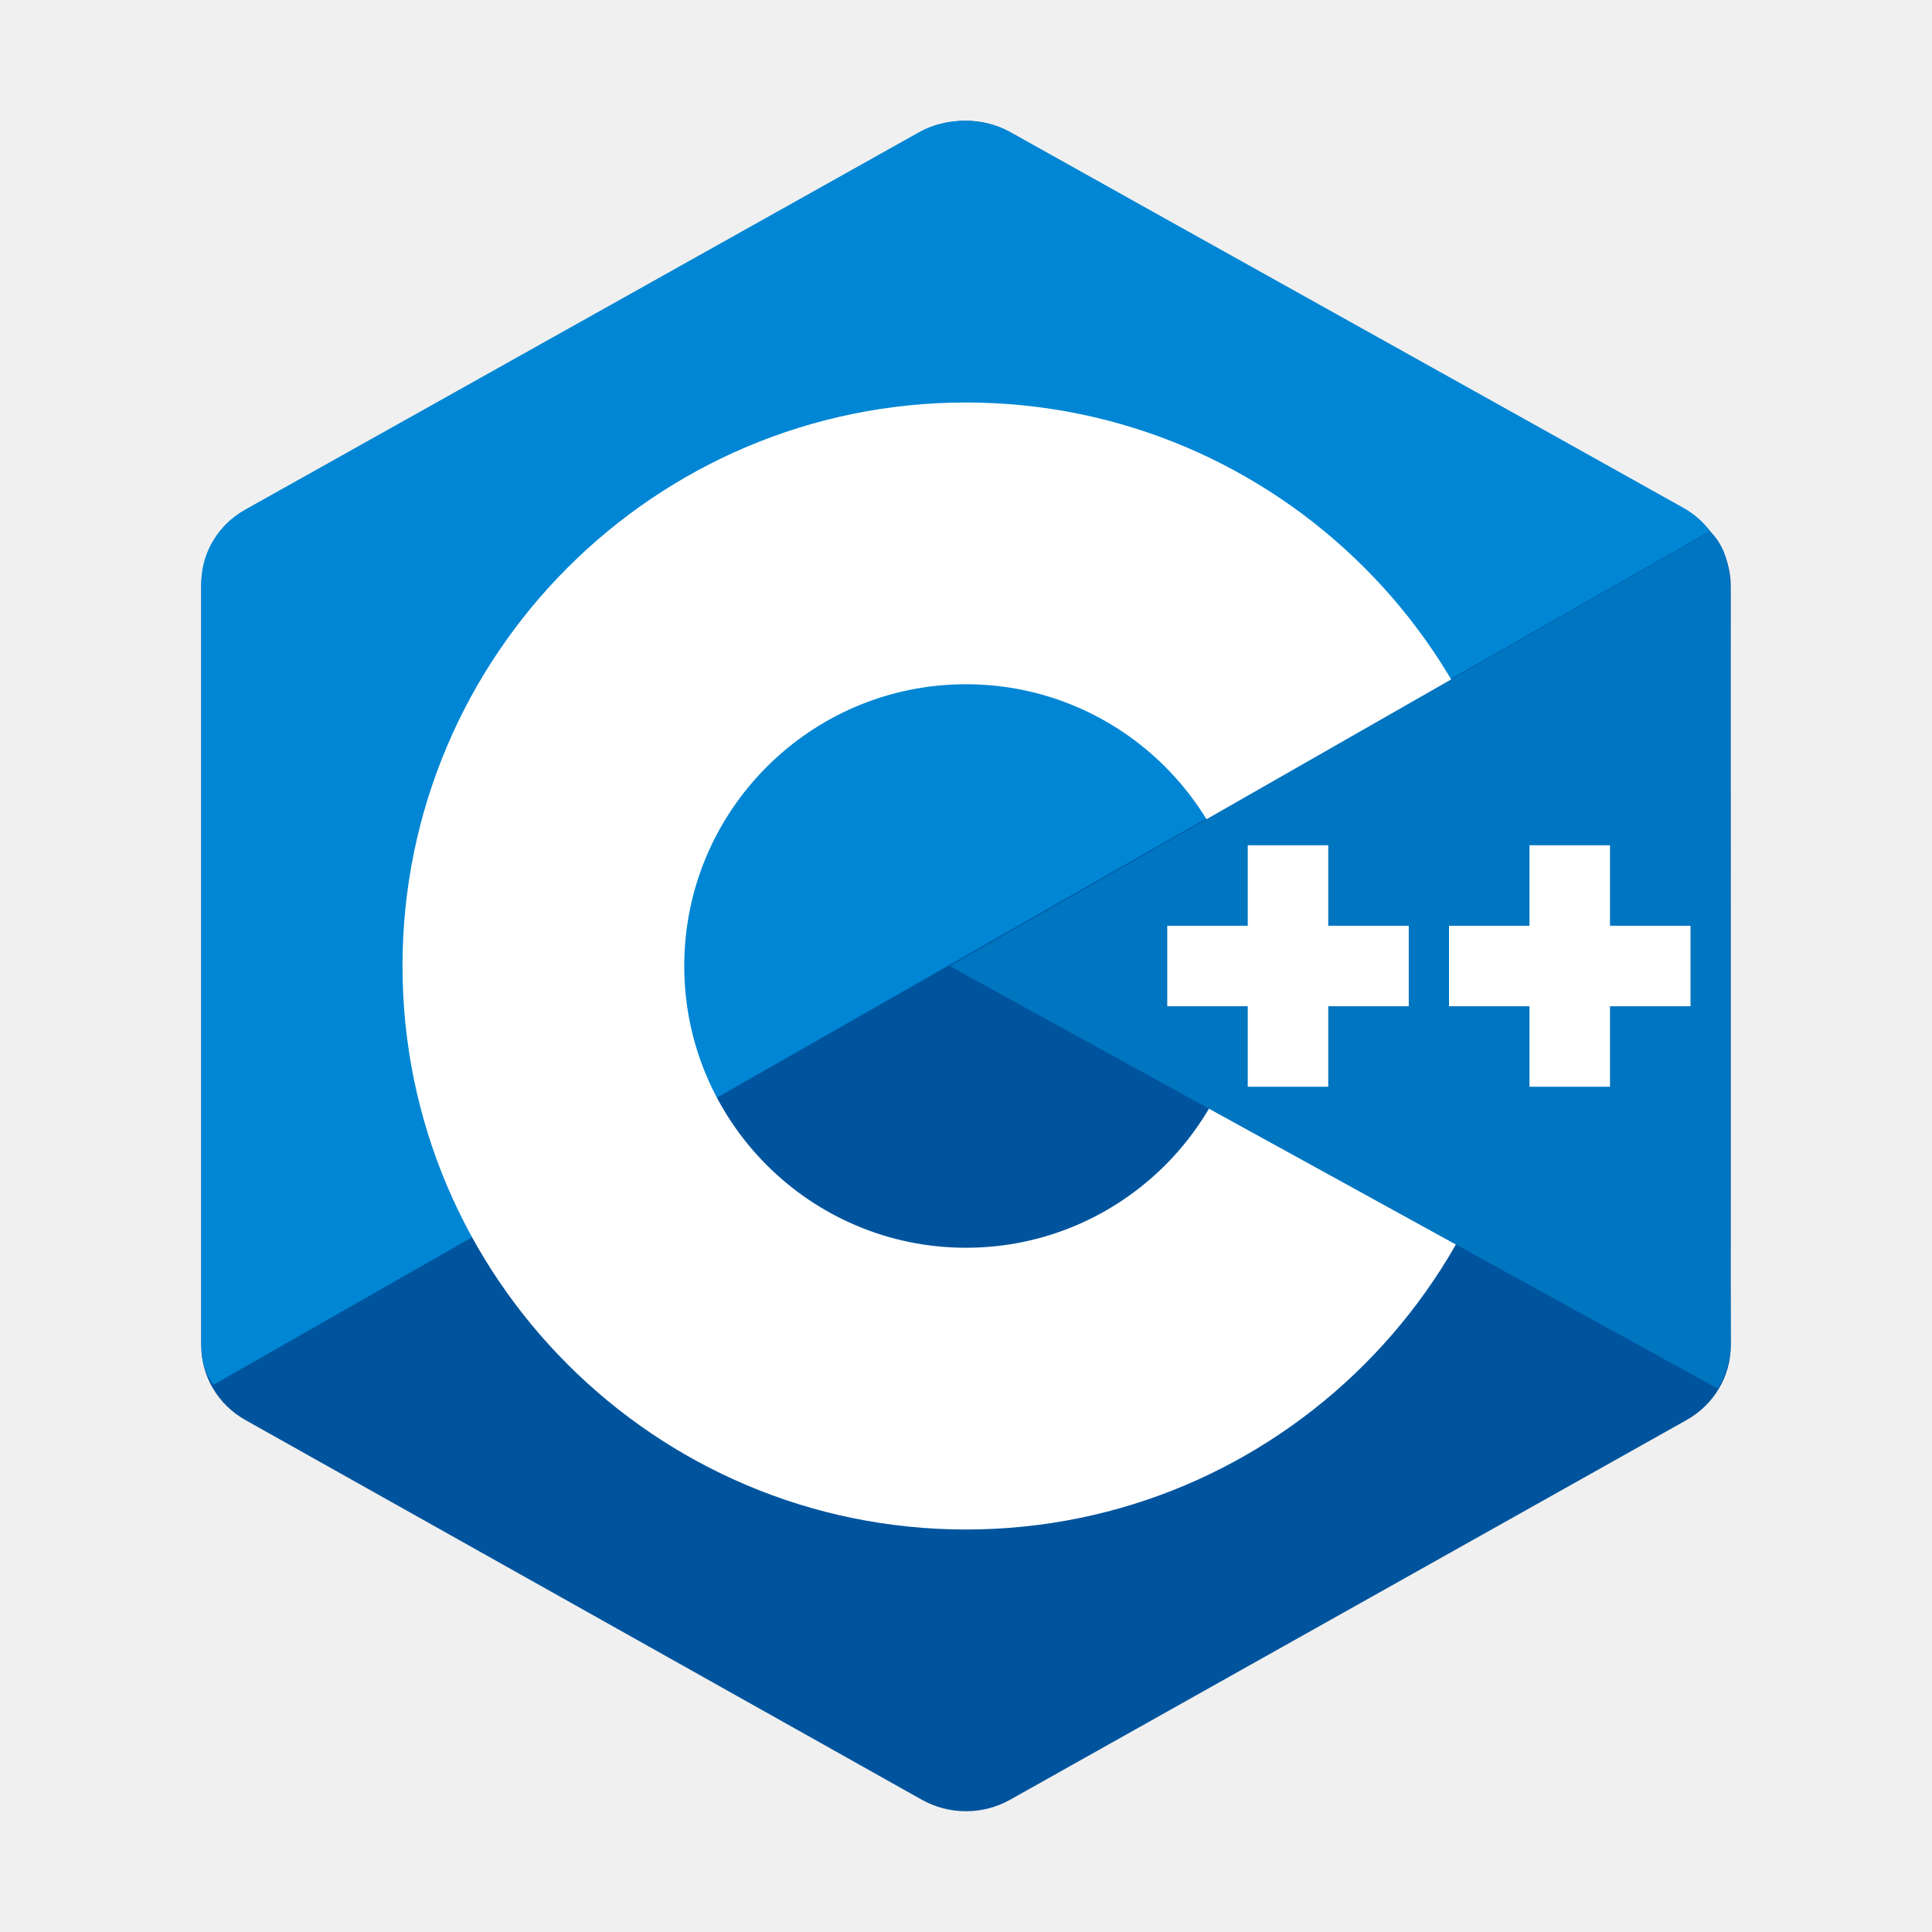
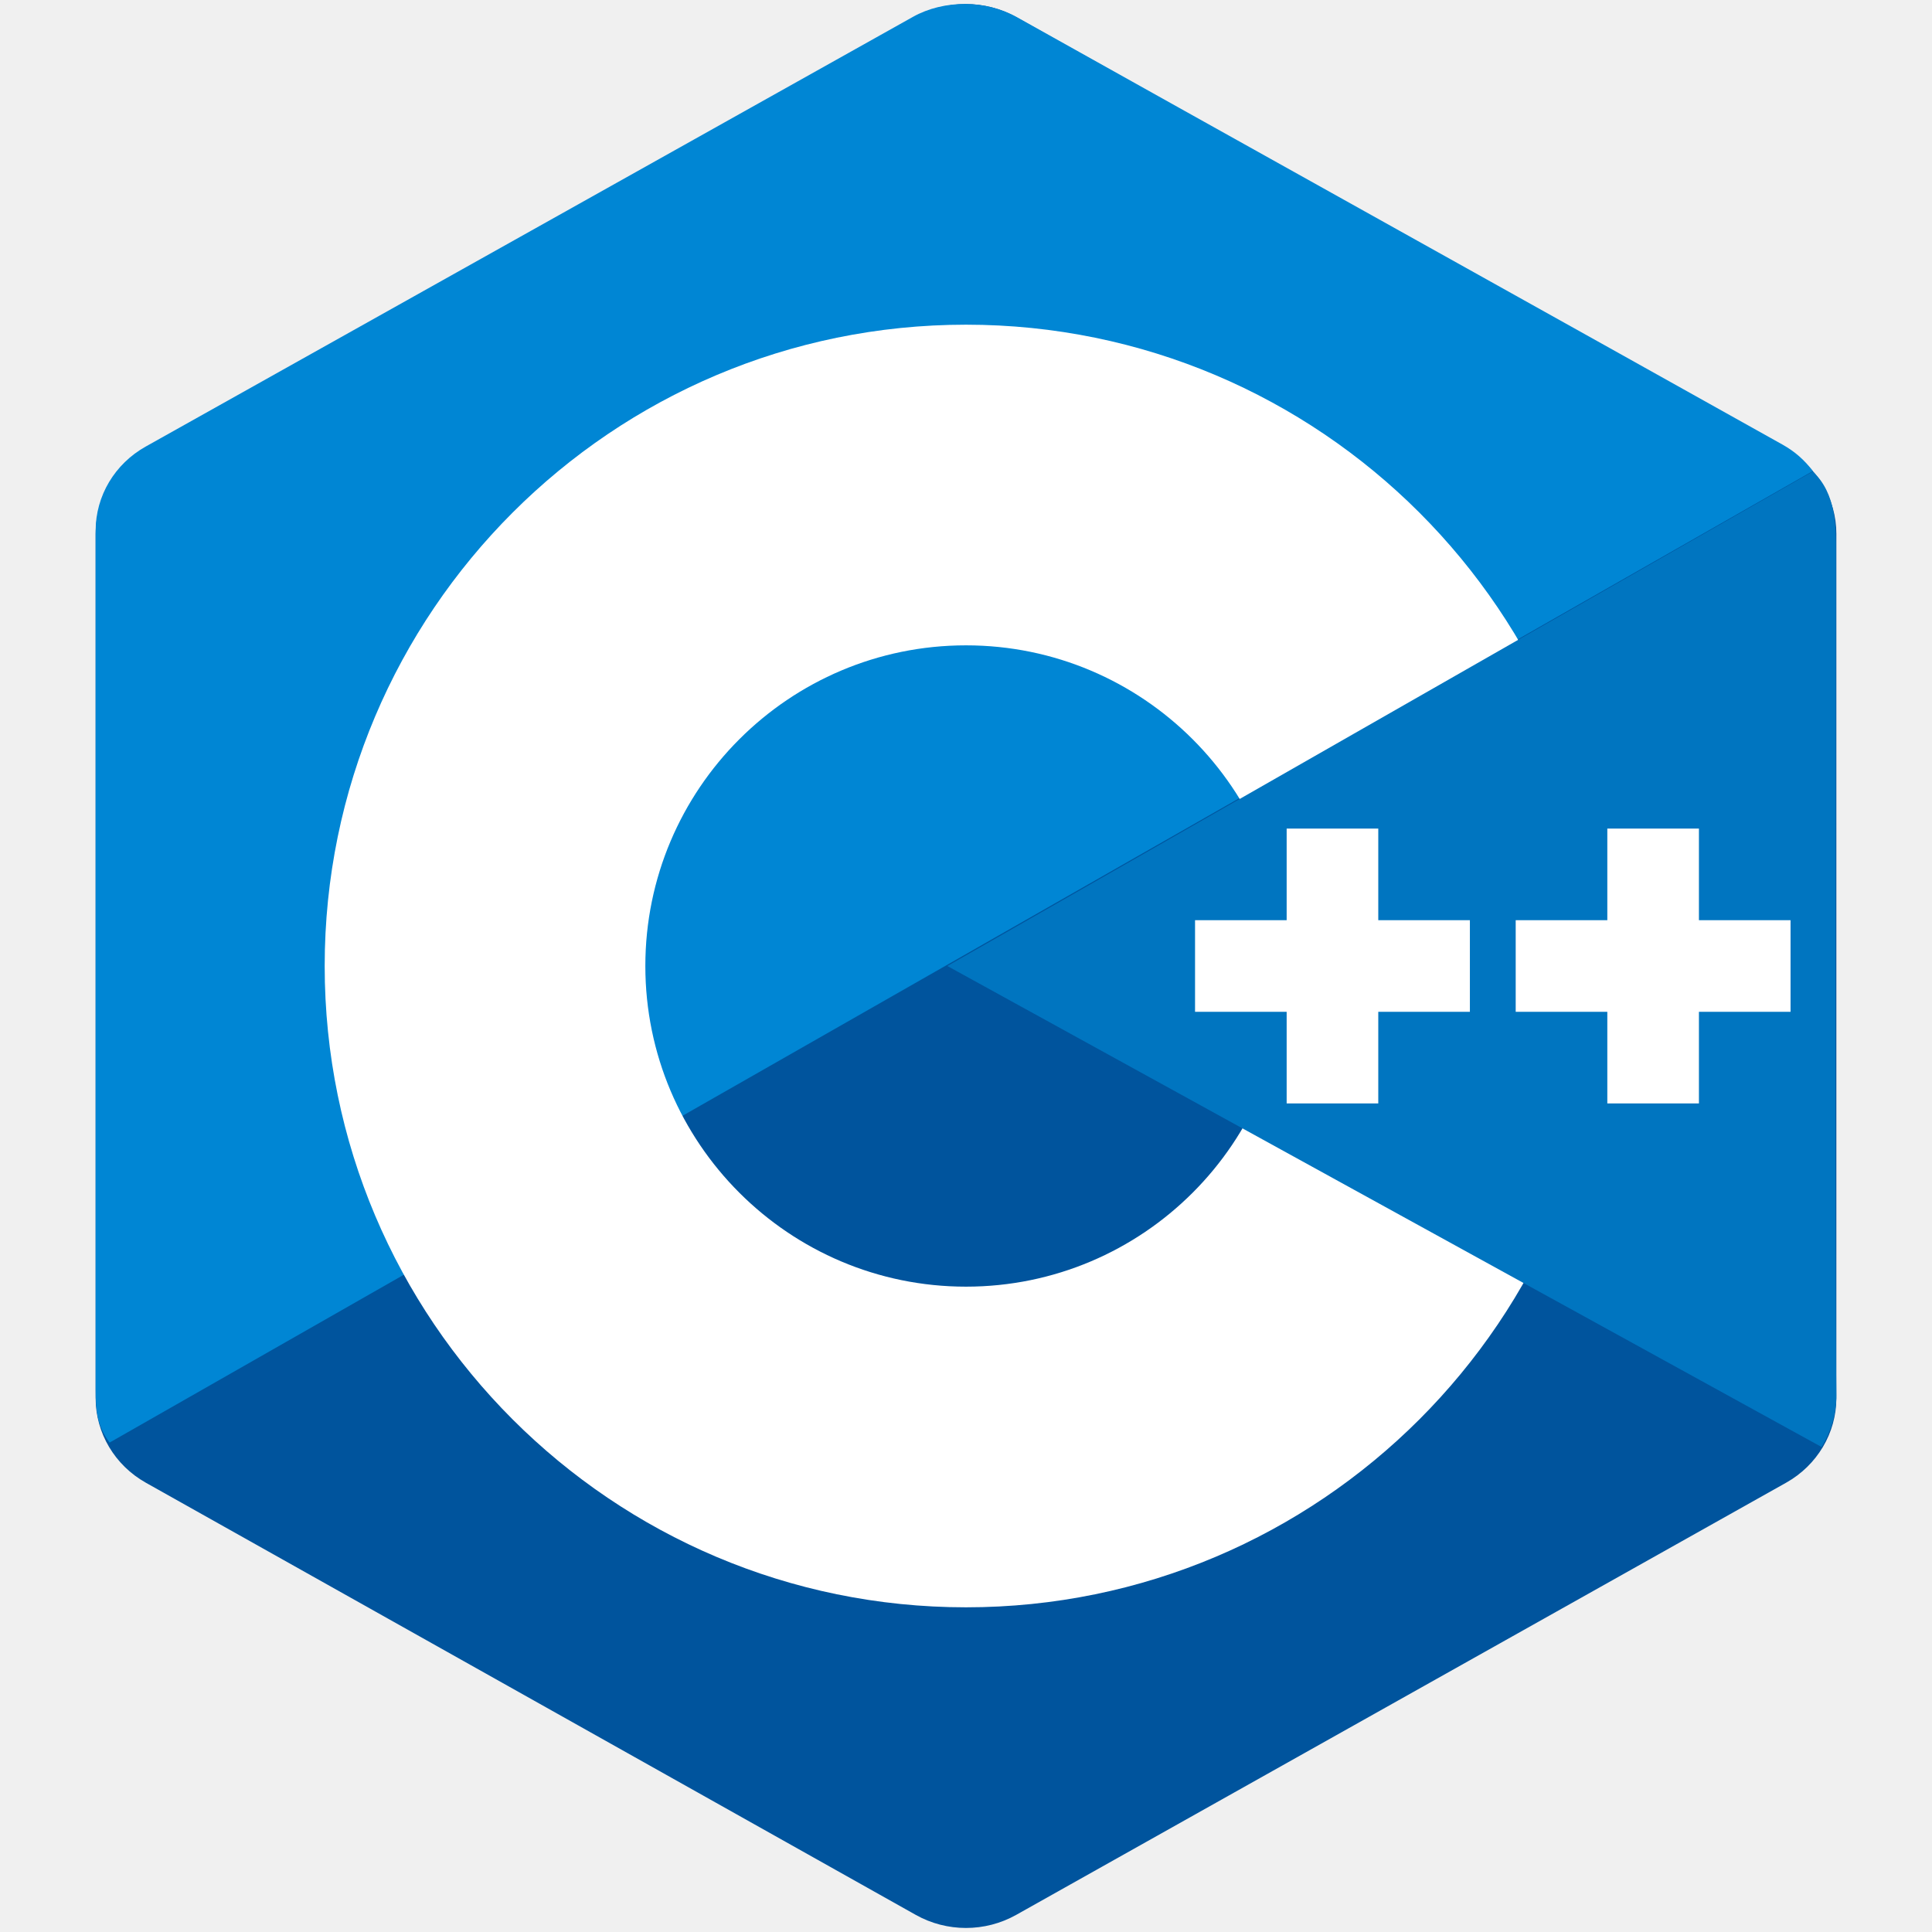
- <svg xmlns="http://www.w3.org/2000/svg" viewBox="0 0 48 48" width="48px" height="48px" fill-rule="evenodd" clip-rule="evenodd">
-   <path fill="#00549d" fill-rule="evenodd" d="M22.903,3.286c0.679-0.381,1.515-0.381,2.193,0 c3.355,1.883,13.451,7.551,16.807,9.434C42.582,13.1,43,13.804,43,14.566c0,3.766,0,15.101,0,18.867 c0,0.762-0.418,1.466-1.097,1.847c-3.355,1.883-13.451,7.551-16.807,9.434c-0.679,0.381-1.515,0.381-2.193,0 c-3.355-1.883-13.451-7.551-16.807-9.434C5.418,34.899,5,34.196,5,33.434c0-3.766,0-15.101,0-18.867 c0-0.762,0.418-1.466,1.097-1.847C9.451,10.837,19.549,5.169,22.903,3.286z" clip-rule="evenodd" />
-   <path fill="#0086d4" fill-rule="evenodd" d="M5.304,34.404C5.038,34.048,5,33.71,5,33.255 c0-3.744,0-15.014,0-18.759c0-0.758,0.417-1.458,1.094-1.836c3.343-1.872,13.405-7.507,16.748-9.38 c0.677-0.379,1.594-0.371,2.271,0.008c3.343,1.872,13.371,7.459,16.714,9.331c0.27,0.152,0.476,0.335,0.66,0.576L5.304,34.404z" clip-rule="evenodd" />
-   <path fill="#fff" fill-rule="evenodd" d="M24,10c7.727,0,14,6.273,14,14s-6.273,14-14,14 s-14-6.273-14-14S16.273,10,24,10z M24,17c3.863,0,7,3.136,7,7c0,3.863-3.137,7-7,7s-7-3.137-7-7C17,20.136,20.136,17,24,17z" clip-rule="evenodd" />
-   <path fill="#0075c0" fill-rule="evenodd" d="M42.485,13.205c0.516,0.483,0.506,1.211,0.506,1.784 c0,3.795-0.032,14.589,0.009,18.384c0.004,0.396-0.127,0.813-0.323,1.127L23.593,24L42.485,13.205z" clip-rule="evenodd" />
-   <path fill="#fff" fill-rule="evenodd" d="M31 21H33V27H31zM38 21H40V27H38z" clip-rule="evenodd" />
-   <path fill="#fff" fill-rule="evenodd" d="M29 23H35V25H29zM36 23H42V25H36z" clip-rule="evenodd" />
+ <svg xmlns="http://www.w3.org/2000/svg" viewBox="0 0 48 48" width="240px" height="240px" version="1.1" id="svg7">
+   <defs id="defs7" />
+   <g id="Layer_1" />
+   <g id="Layer_2" />
+   <g id="Layer_3" transform="matrix(1.138093,0,0,1.138093,-3.314245,-3.314202)">
+     <path style="clip-rule:evenodd;fill:#00549d;fill-rule:evenodd" d="m 22.903,3.286 c 0.679,-0.381 1.515,-0.381 2.193,0 3.355,1.883 13.451,7.551 16.807,9.434 0.679,0.38 1.097,1.084 1.097,1.846 0,3.766 0,15.101 0,18.867 0,0.762 -0.418,1.466 -1.097,1.847 -3.355,1.883 -13.451,7.551 -16.807,9.434 -0.679,0.381 -1.515,0.381 -2.193,0 C 19.548,42.831 9.452,37.163 6.096,35.28 5.418,34.899 5,34.196 5,33.434 5,29.668 5,18.333 5,14.567 5,13.805 5.418,13.101 6.097,12.72 9.451,10.837 19.549,5.169 22.903,3.286 Z" id="path1" />
+     <path style="clip-rule:evenodd;fill:#0086d4;fill-rule:evenodd" d="M 5.304,34.404 C 5.038,34.048 5,33.71 5,33.255 5,29.511 5,18.241 5,14.496 5,13.738 5.417,13.038 6.094,12.66 9.437,10.788 19.499,5.153 22.842,3.28 c 0.677,-0.379 1.594,-0.371 2.271,0.008 3.343,1.872 13.371,7.459 16.714,9.331 0.27,0.152 0.476,0.335 0.66,0.576 z" id="path2" />
+     <path style="clip-rule:evenodd;fill:#ffffff;fill-rule:evenodd" d="m 24,10 c 7.727,0 14,6.273 14,14 0,7.727 -6.273,14 -14,14 -7.727,0 -14,-6.273 -14,-14 0,-7.727 6.273,-14 14,-14 z m 0,7 c 3.863,0 7,3.136 7,7 0,3.863 -3.137,7 -7,7 -3.863,0 -7,-3.137 -7,-7 0,-3.864 3.136,-7 7,-7 z" id="path3" />
+     <path style="clip-rule:evenodd;fill:#0075c0;fill-rule:evenodd" d="m 42.485,13.205 c 0.516,0.483 0.506,1.211 0.506,1.784 0,3.795 -0.032,14.589 0.009,18.384 0.004,0.396 -0.127,0.813 -0.323,1.127 L 23.593,24 Z" id="path4" />
+     <rect x="31" y="21" style="clip-rule:evenodd;fill:#ffffff;fill-rule:evenodd" width="2" height="6" id="rect4" />
+     <rect x="38" y="21" style="clip-rule:evenodd;fill:#ffffff;fill-rule:evenodd" width="2" height="6" id="rect5" />
+     <rect x="29" y="23" style="clip-rule:evenodd;fill:#ffffff;fill-rule:evenodd" width="6" height="2" id="rect6" />
+     <rect x="36" y="23" style="clip-rule:evenodd;fill:#ffffff;fill-rule:evenodd" width="6" height="2" id="rect7" />
+   </g>
</svg>
